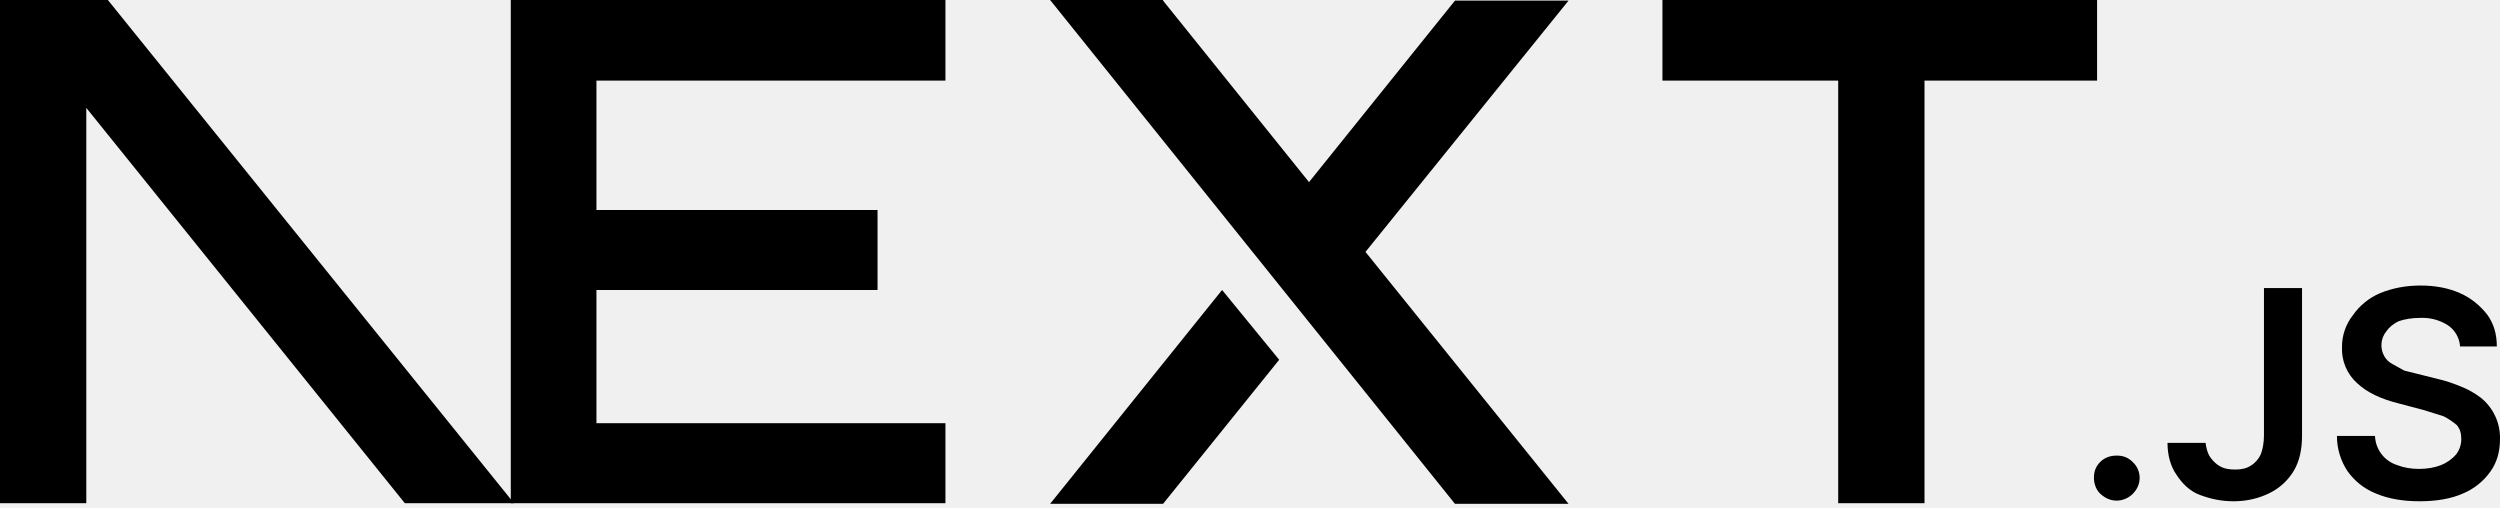
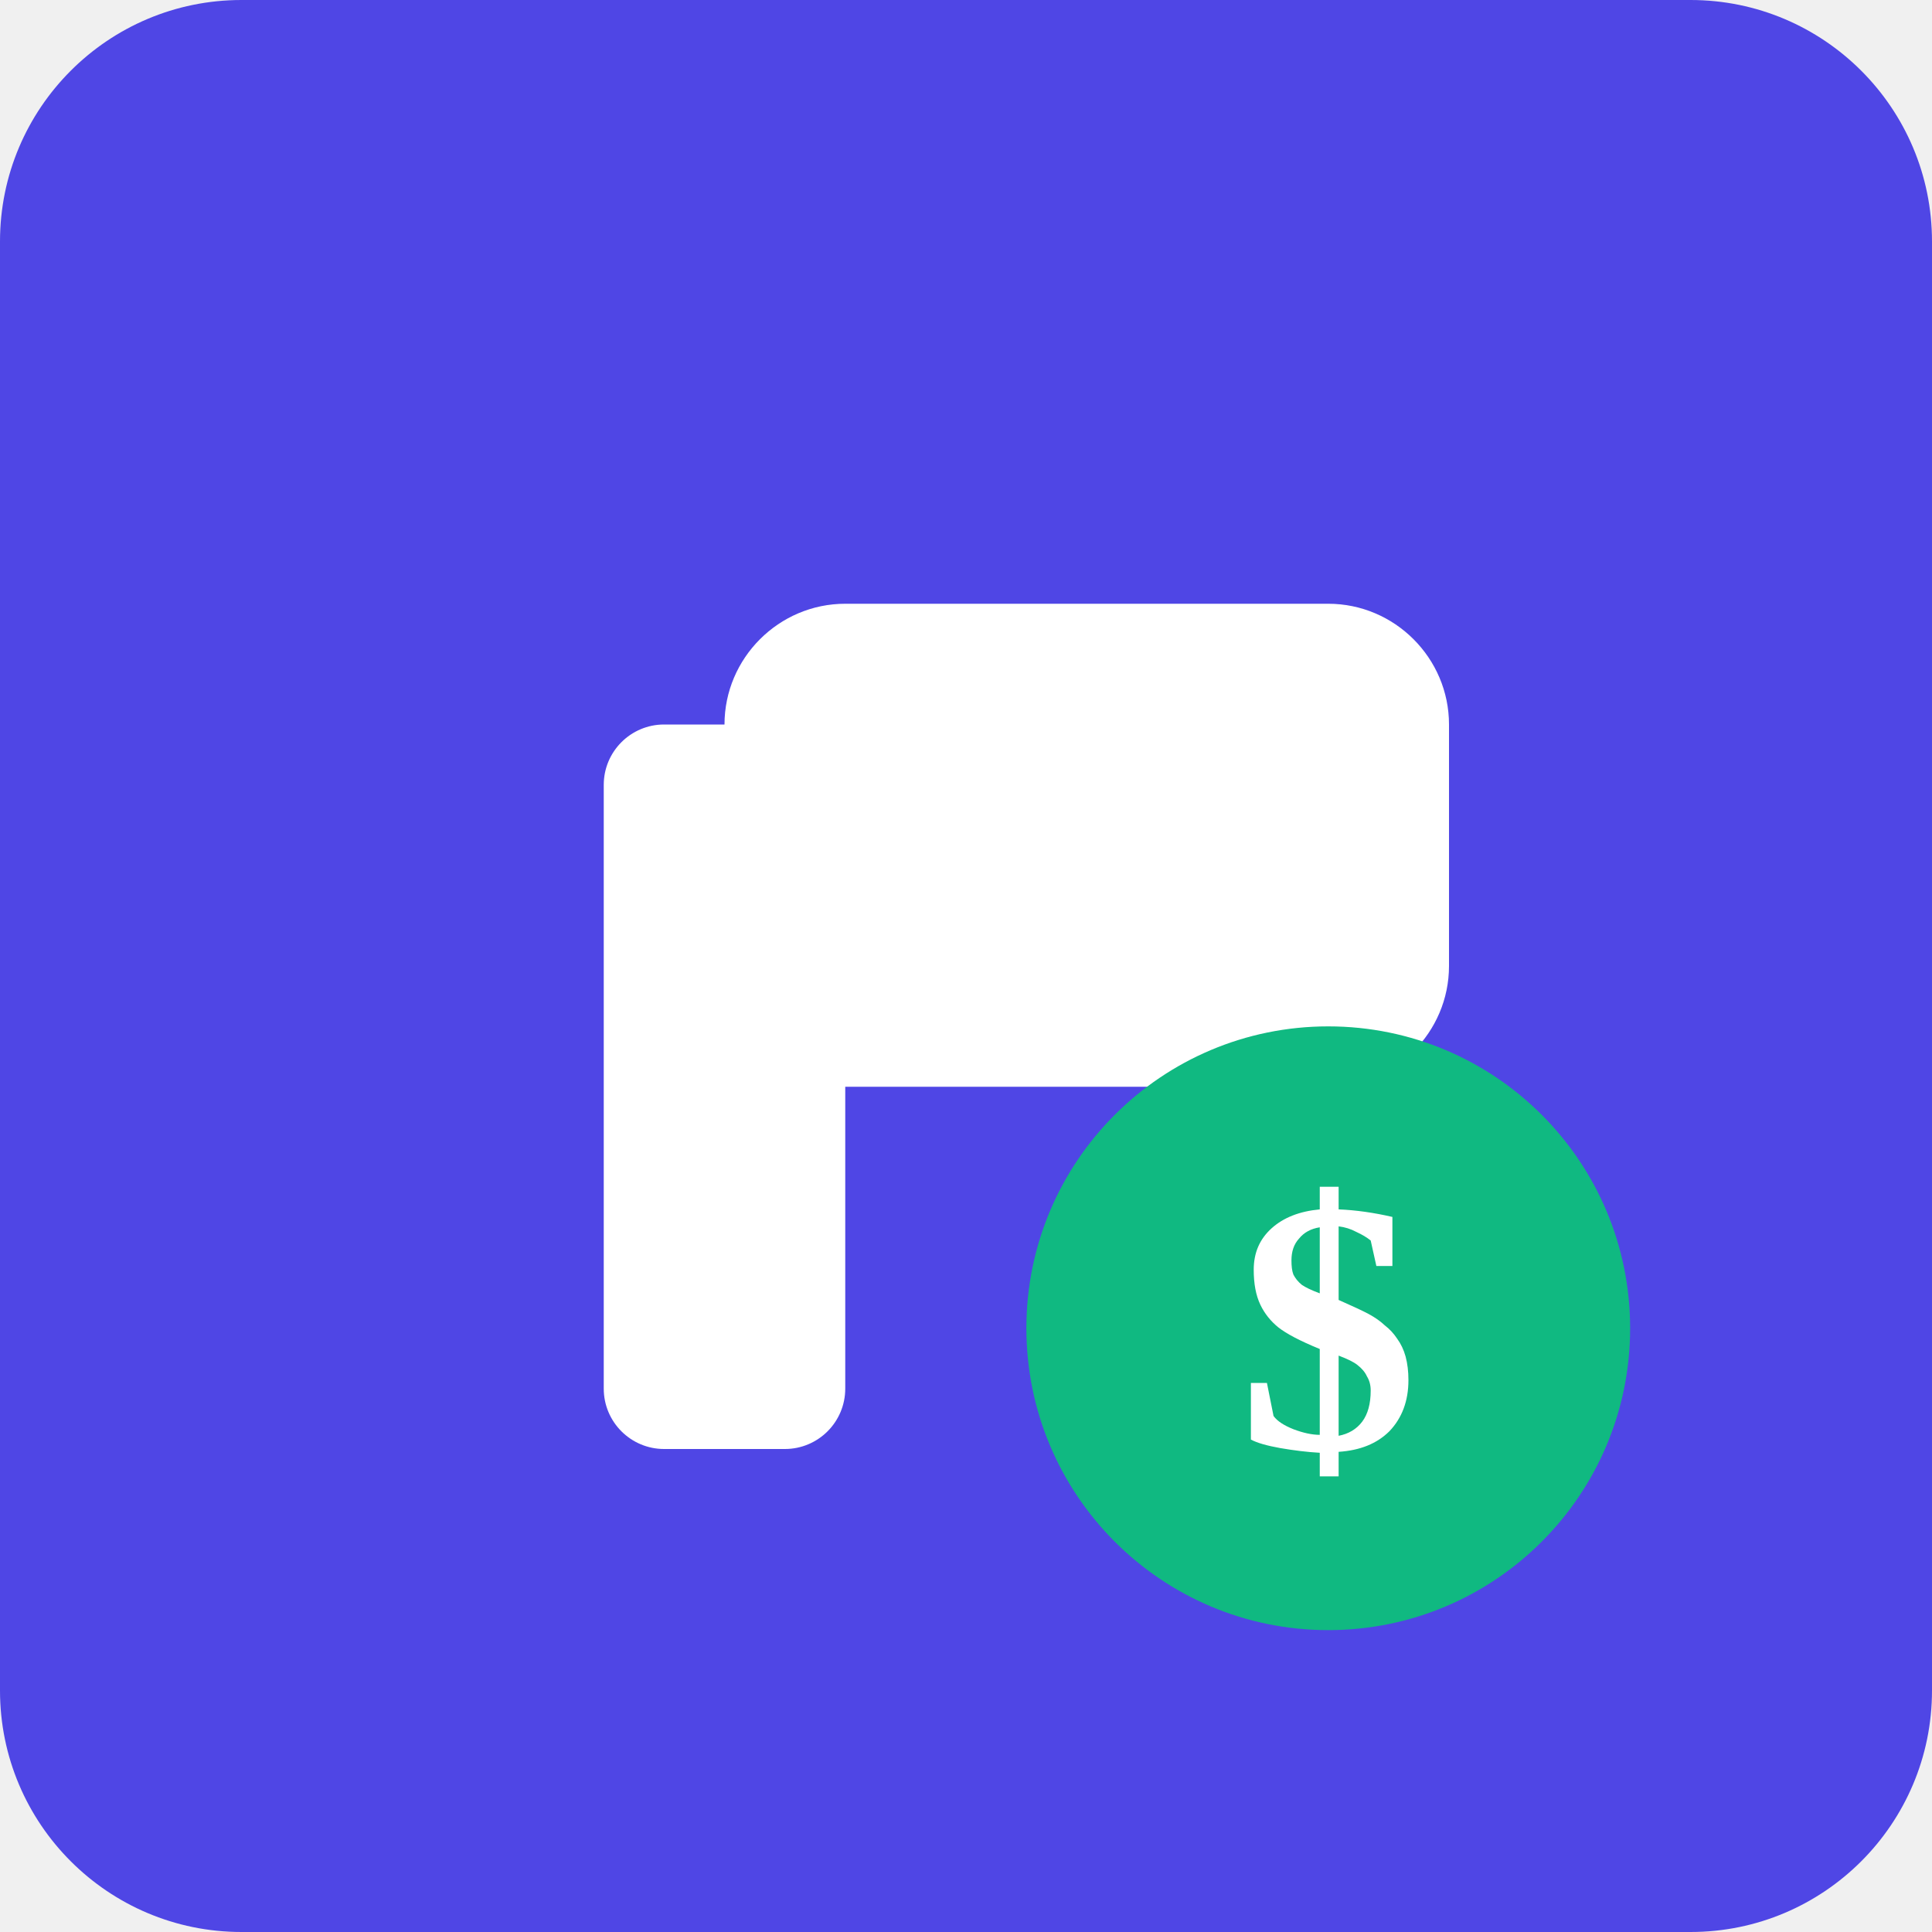
- <svg xmlns="http://www.w3.org/2000/svg" fill="none" viewBox="0 0 394 80">
-   <path fill="#000" d="M262 0h68.5v12.7h-27.2v66.6h-13.6V12.7H262V0ZM149 0v12.7H94v20.4h44.3v12.6H94v21h55v12.6H80.5V0h68.7zm34.3 0h-17.8l63.8 79.4h17.9l-32-39.7 32-39.6h-17.9l-23 28.6-23-28.6zm18.3 56.7-9-11-27.1 33.7h17.8l18.3-22.7z" />
-   <path fill="#000" d="M81 79.3 17 0H0v79.3h13.6V17l50.2 62.3H81Zm252.6-.4c-1 0-1.8-.4-2.5-1s-1.1-1.6-1.1-2.6.3-1.8 1-2.5 1.6-1 2.6-1 1.8.3 2.5 1a3.4 3.4 0 0 1 .6 4.3 3.7 3.7 0 0 1-3 1.8zm23.2-33.5h6v23.3c0 2.1-.4 4-1.3 5.5a9.1 9.1 0 0 1-3.8 3.5c-1.6.8-3.5 1.3-5.7 1.3-2 0-3.7-.4-5.3-1s-2.8-1.8-3.7-3.2c-.9-1.3-1.4-3-1.4-5h6c.1.8.3 1.6.7 2.2s1 1.2 1.6 1.5c.7.4 1.5.5 2.4.5 1 0 1.8-.2 2.4-.6a4 4 0 0 0 1.6-1.8c.3-.8.5-1.8.5-3V45.5zm30.9 9.1a4.4 4.4 0 0 0-2-3.3 7.5 7.5 0 0 0-4.3-1.1c-1.3 0-2.4.2-3.3.5-.9.4-1.6 1-2 1.6a3.5 3.5 0 0 0-.3 4c.3.5.7.9 1.3 1.2l1.8 1 2 .5 3.2.8c1.3.3 2.5.7 3.7 1.2a13 13 0 0 1 3.2 1.8 8.1 8.1 0 0 1 3 6.5c0 2-.5 3.7-1.5 5.1a10 10 0 0 1-4.4 3.5c-1.8.8-4.1 1.2-6.8 1.2-2.6 0-4.9-.4-6.8-1.2-2-.8-3.4-2-4.5-3.5a10 10 0 0 1-1.7-5.6h6a5 5 0 0 0 3.5 4.6c1 .4 2.2.6 3.4.6 1.3 0 2.5-.2 3.5-.6 1-.4 1.8-1 2.4-1.7a4 4 0 0 0 .8-2.4c0-.9-.2-1.6-.7-2.2a11 11 0 0 0-2.1-1.4l-3.2-1-3.8-1c-2.8-.7-5-1.7-6.6-3.2a7.2 7.2 0 0 1-2.4-5.7 8 8 0 0 1 1.7-5 10 10 0 0 1 4.3-3.5c2-.8 4-1.2 6.4-1.2 2.3 0 4.4.4 6.2 1.2 1.8.8 3.2 2 4.3 3.4 1 1.4 1.5 3 1.5 5h-5.8z" />
+ <svg xmlns="http://www.w3.org/2000/svg" viewBox="0 0 32 32" width="32" height="32">
+   <rect width="32" height="32" fill="#4F46E5" rx="4" ry="4" />
+   <path d="M22,10h-8c-1.1,0-2,0.9-2,2v4c0,1.1,0.9,2,2,2h8c1.1,0,2-0.9,2-2v-4C24,10.9,23.1,10,22,10z" fill="#FFFFFF" />
+   <rect x="10" y="12" width="4" height="12" rx="1" ry="1" fill="#FFFFFF" />
+   <circle cx="22" cy="22" r="5" fill="#10B981" />
+   <text x="22" y="24" text-anchor="middle" font-size="6" font-weight="bold" fill="white">$</text>
</svg>
